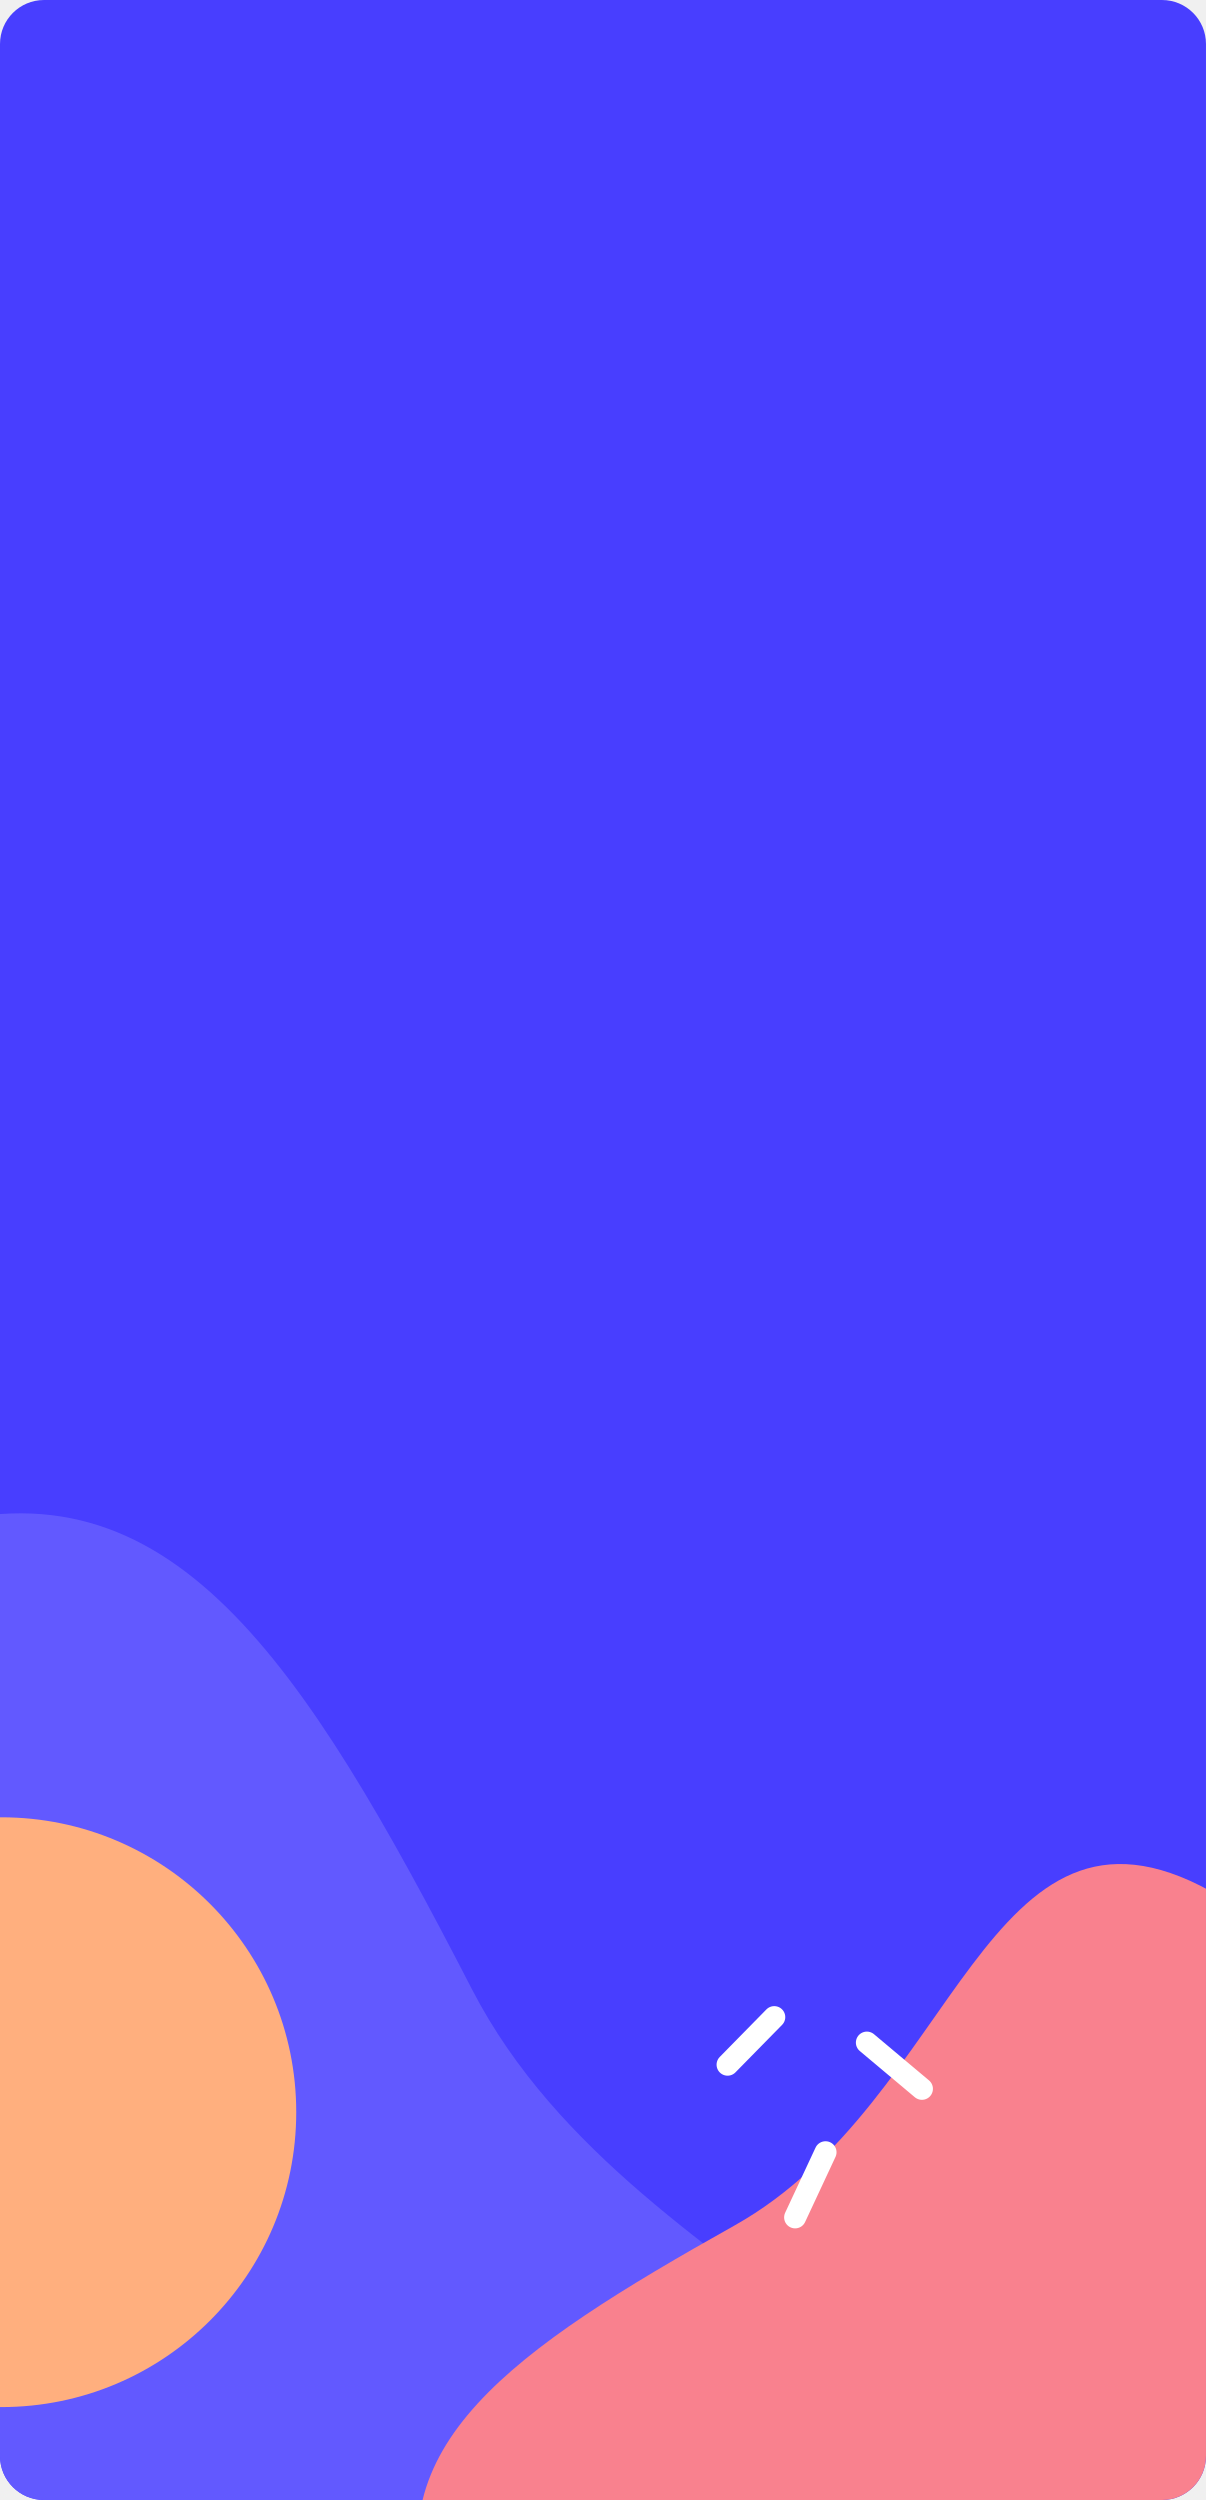
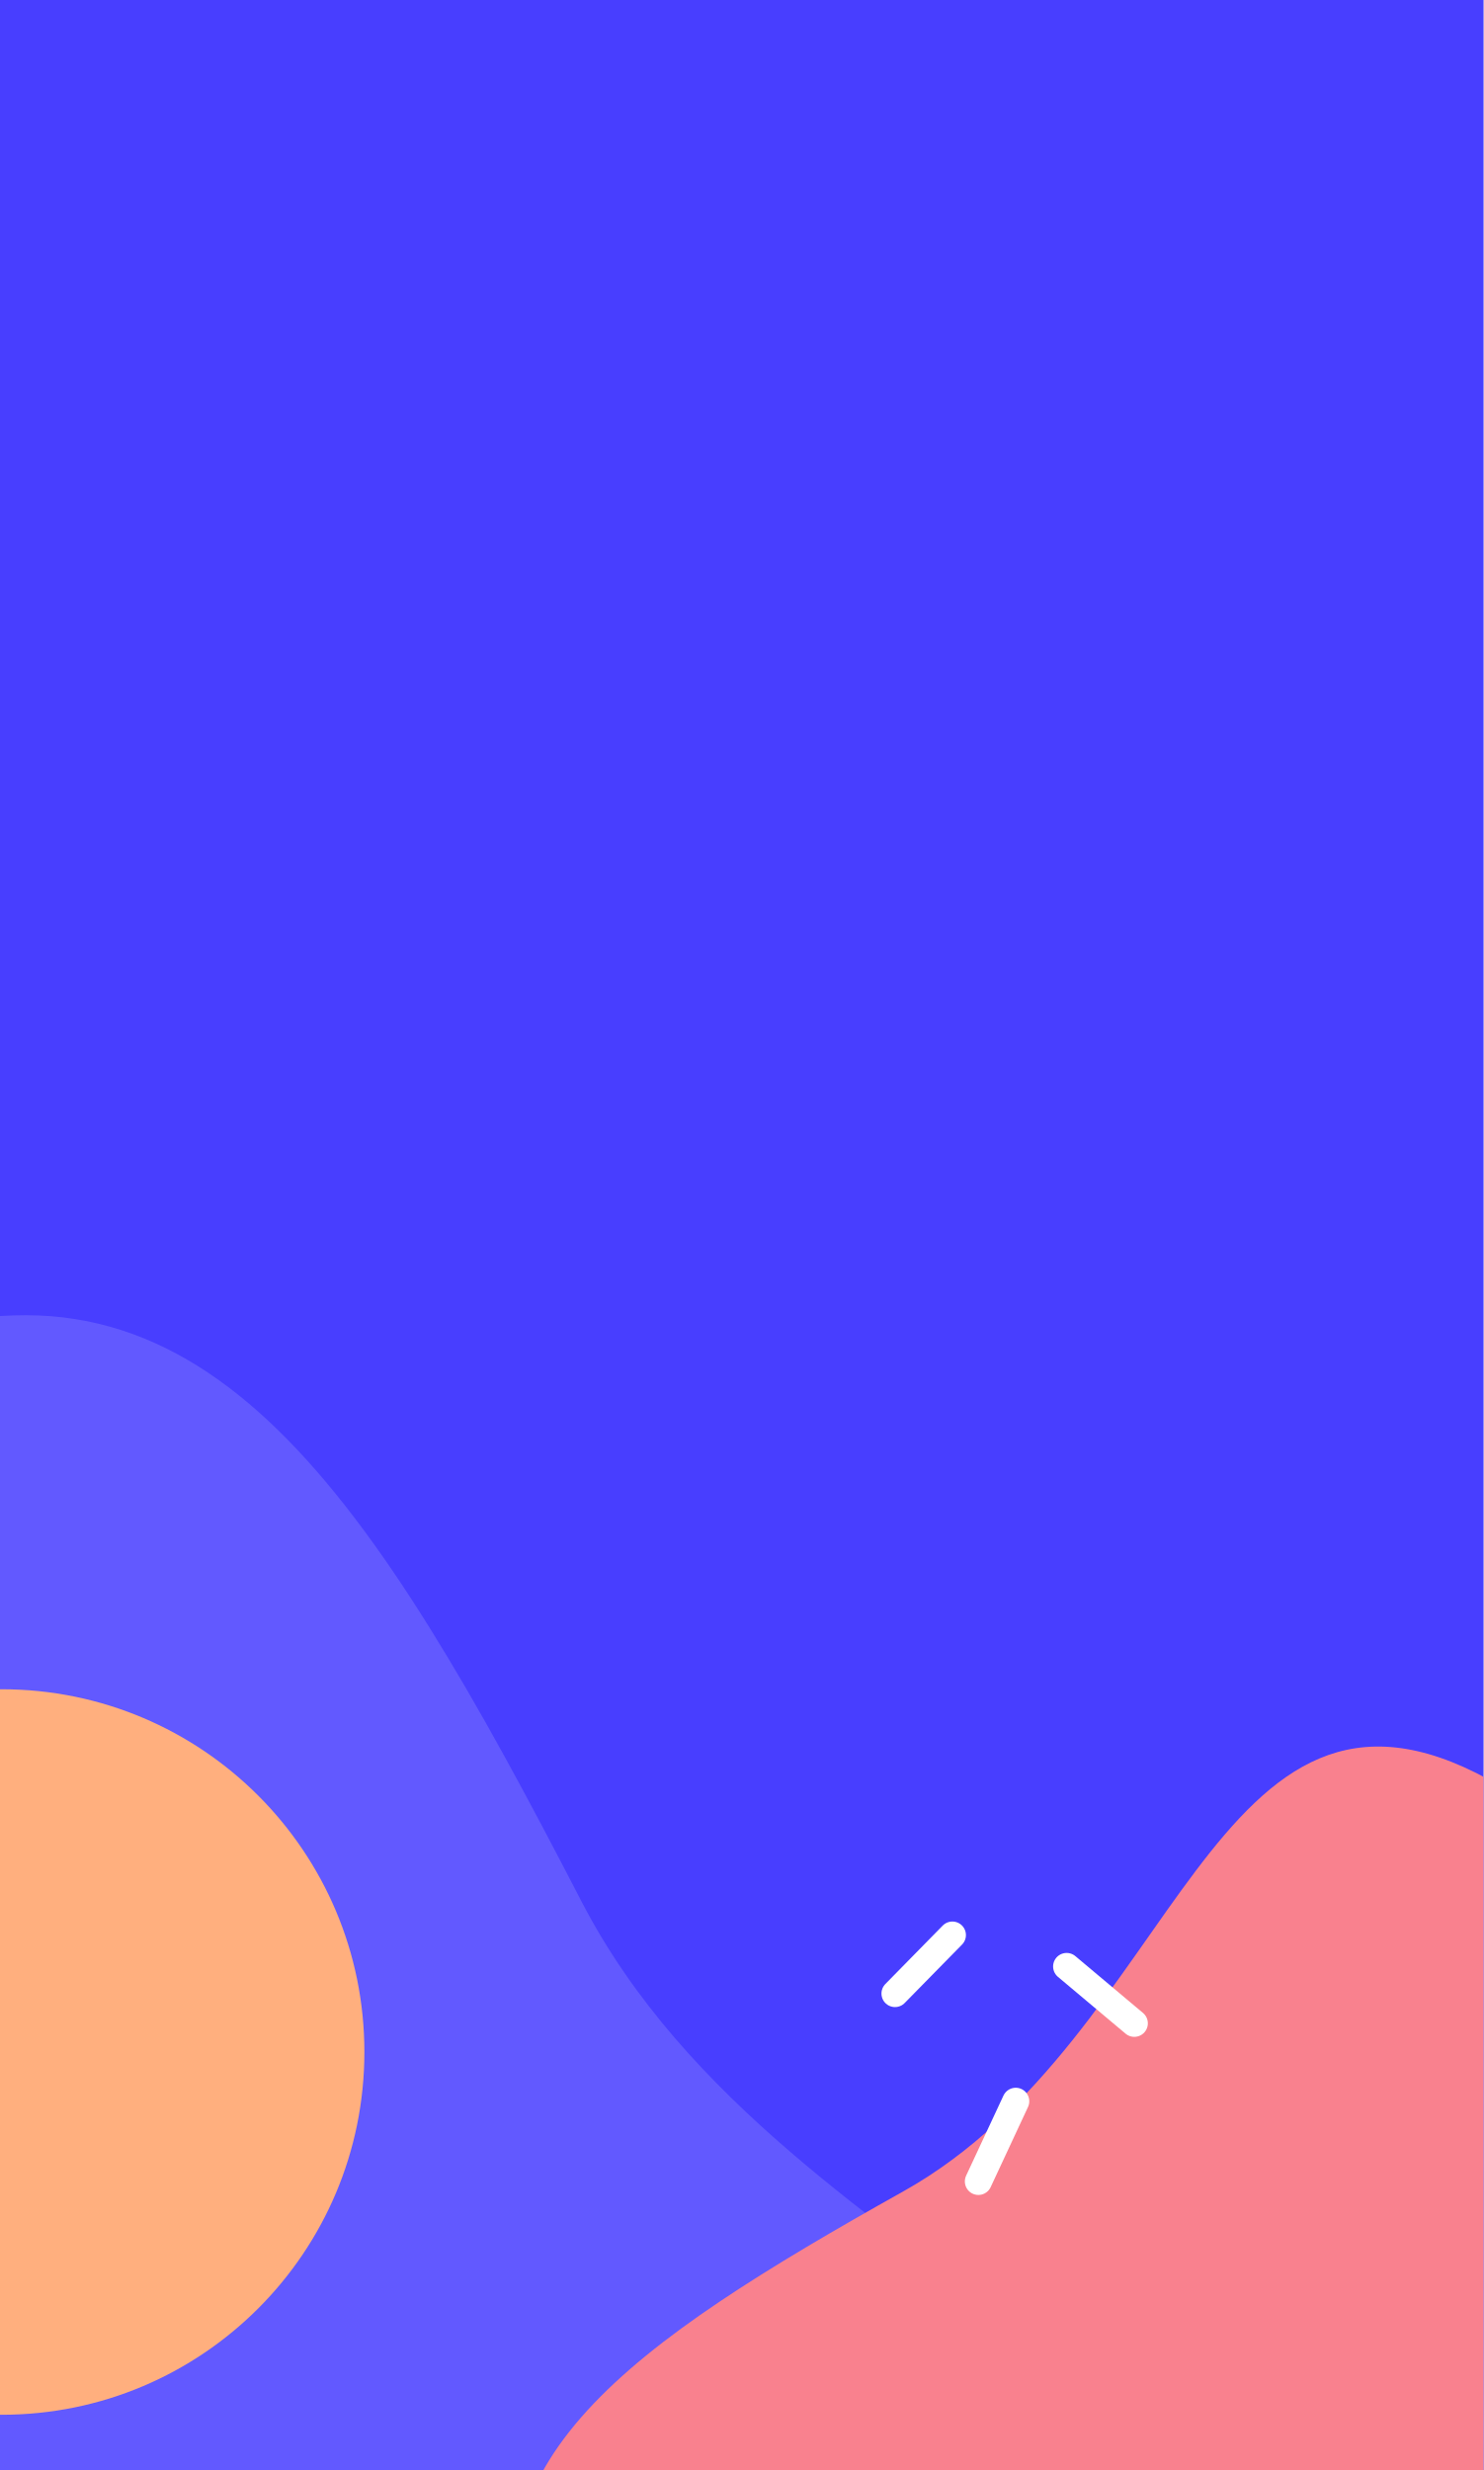
- <svg xmlns="http://www.w3.org/2000/svg" width="274" height="568" fill="none" viewBox="0 0 274 568">
-   <rect width="274" height="568" fill="#483EFF" rx="10" />
-   <mask id="a" width="274" height="568" x="0" y="0" maskUnits="userSpaceOnUse" style="mask-type:alpha">
-     <rect width="274" height="568" fill="#fff" rx="10" />
+ <svg xmlns="http://www.w3.org/2000/svg" version="1.1" id="Layer_1" x="0px" y="0px" viewBox="0 0 274 456.2" style="enable-background:new 0 0 274 456.2;" xml:space="preserve">
+   <style type="text/css">
+ 	.st0{fill:#483EFF;}
+ 	.st1{fill:#FFFFFF;filter:url(#Adobe_OpacityMaskFilter);}
+ 	.st2{mask:url(#a_00000029760767987813265220000005433210937847940764_);}
+ 	.st3{fill-rule:evenodd;clip-rule:evenodd;fill:#6259FF;}
+ 	.st4{fill-rule:evenodd;clip-rule:evenodd;fill:#F9818E;}
+ 	.st5{fill:none;stroke:#FFFFFF;stroke-width:5;stroke-linecap:round;stroke-linejoin:bevel;}
+ 	.st6{fill:#FFAF7E;}
+ </style>
+   <path class="st0" d="M10-100.9h254c5.5,0,10,4.5,10,10v548c0,5.5-4.5,10-10,10H10c-5.5,0-10-4.5-10-10v-548  C0-96.4,4.5-100.9,10-100.9z" />
+   <defs>
+     <filter id="Adobe_OpacityMaskFilter" filterUnits="userSpaceOnUse" x="-66.7" y="242.9" width="367" height="302.8">
+       <feColorMatrix type="matrix" values="1 0 0 0 0  0 1 0 0 0  0 0 1 0 0  0 0 0 1 0" />
+     </filter>
+   </defs>
+   <mask maskUnits="userSpaceOnUse" x="-66.7" y="242.9" width="367" height="302.8" id="a_00000029760767987813265220000005433210937847940764_">
+     <path class="st1" d="M10-100.9h254c5.5,0,10,4.5,10,10v548c0,5.5-4.5,10-10,10H10c-5.5,0-10-4.5-10-10v-548   C0-96.4,4.5-100.9,10-100.9z" />
  </mask>
-   <g mask="url(#a)">
-     <path fill="#6259FF" fill-rule="evenodd" d="M-34.692 543.101C3.247 632.538 168.767 685.017 211.96 612.52c43.194-72.497-66.099-85.653-104.735-160.569-38.635-74.916-68.657-121.674-124.482-104.607-55.824 17.068-55.375 106.32-17.436 195.757Z" clip-rule="evenodd" />
-     <path fill="#F9818E" fill-rule="evenodd" d="M233.095 601.153c60.679-28.278 92.839-143.526 41.875-171.528-50.965-28.003-57.397 47.579-108.059 75.987-50.662 28.408-82.14 50.207-69.044 88.241 13.096 38.034 74.549 35.578 135.228 7.3Z" clip-rule="evenodd" />
-     <path stroke="#fff" stroke-linecap="round" stroke-linejoin="bevel" stroke-width="5" d="m165.305 469.097 10.607-10.806M209.461 474.581l-12.506-10.503M187.56 488.991l-6.908 14.798" />
-     <path fill="#FFAF7E" d="M.305 546.891c37.003 0 67-29.997 67-67s-29.997-67-67-67-67 29.997-67 67 29.997 67 67 67Z" />
+   <g class="st2">
+     <path class="st3" d="M-34.7,442.2C3.2,531.6,168.8,584.1,212,511.6c43.2-72.5-66.1-85.7-104.7-160.6   C68.6,276.1,38.6,229.4-17.3,246.4C-73.1,263.5-72.6,352.7-34.7,442.2L-34.7,442.2z" />
+     <path class="st4" d="M233.1,500.2c60.7-28.3,92.8-143.5,41.9-171.5c-51-28-57.4,47.6-108.1,76c-50.7,28.4-82.1,50.2-69,88.2   C111,531,172.4,528.5,233.1,500.2z" />
+     <path class="st5" d="M165.3,368.2l10.6-10.8 M209.5,373.7L197,363.2 M187.6,388.1l-6.9,14.8" />
+     <path class="st6" d="M0.3,446c37,0,67-30,67-67s-30-67-67-67s-67,30-67,67S-36.7,446,0.3,446z" />
  </g>
</svg>
